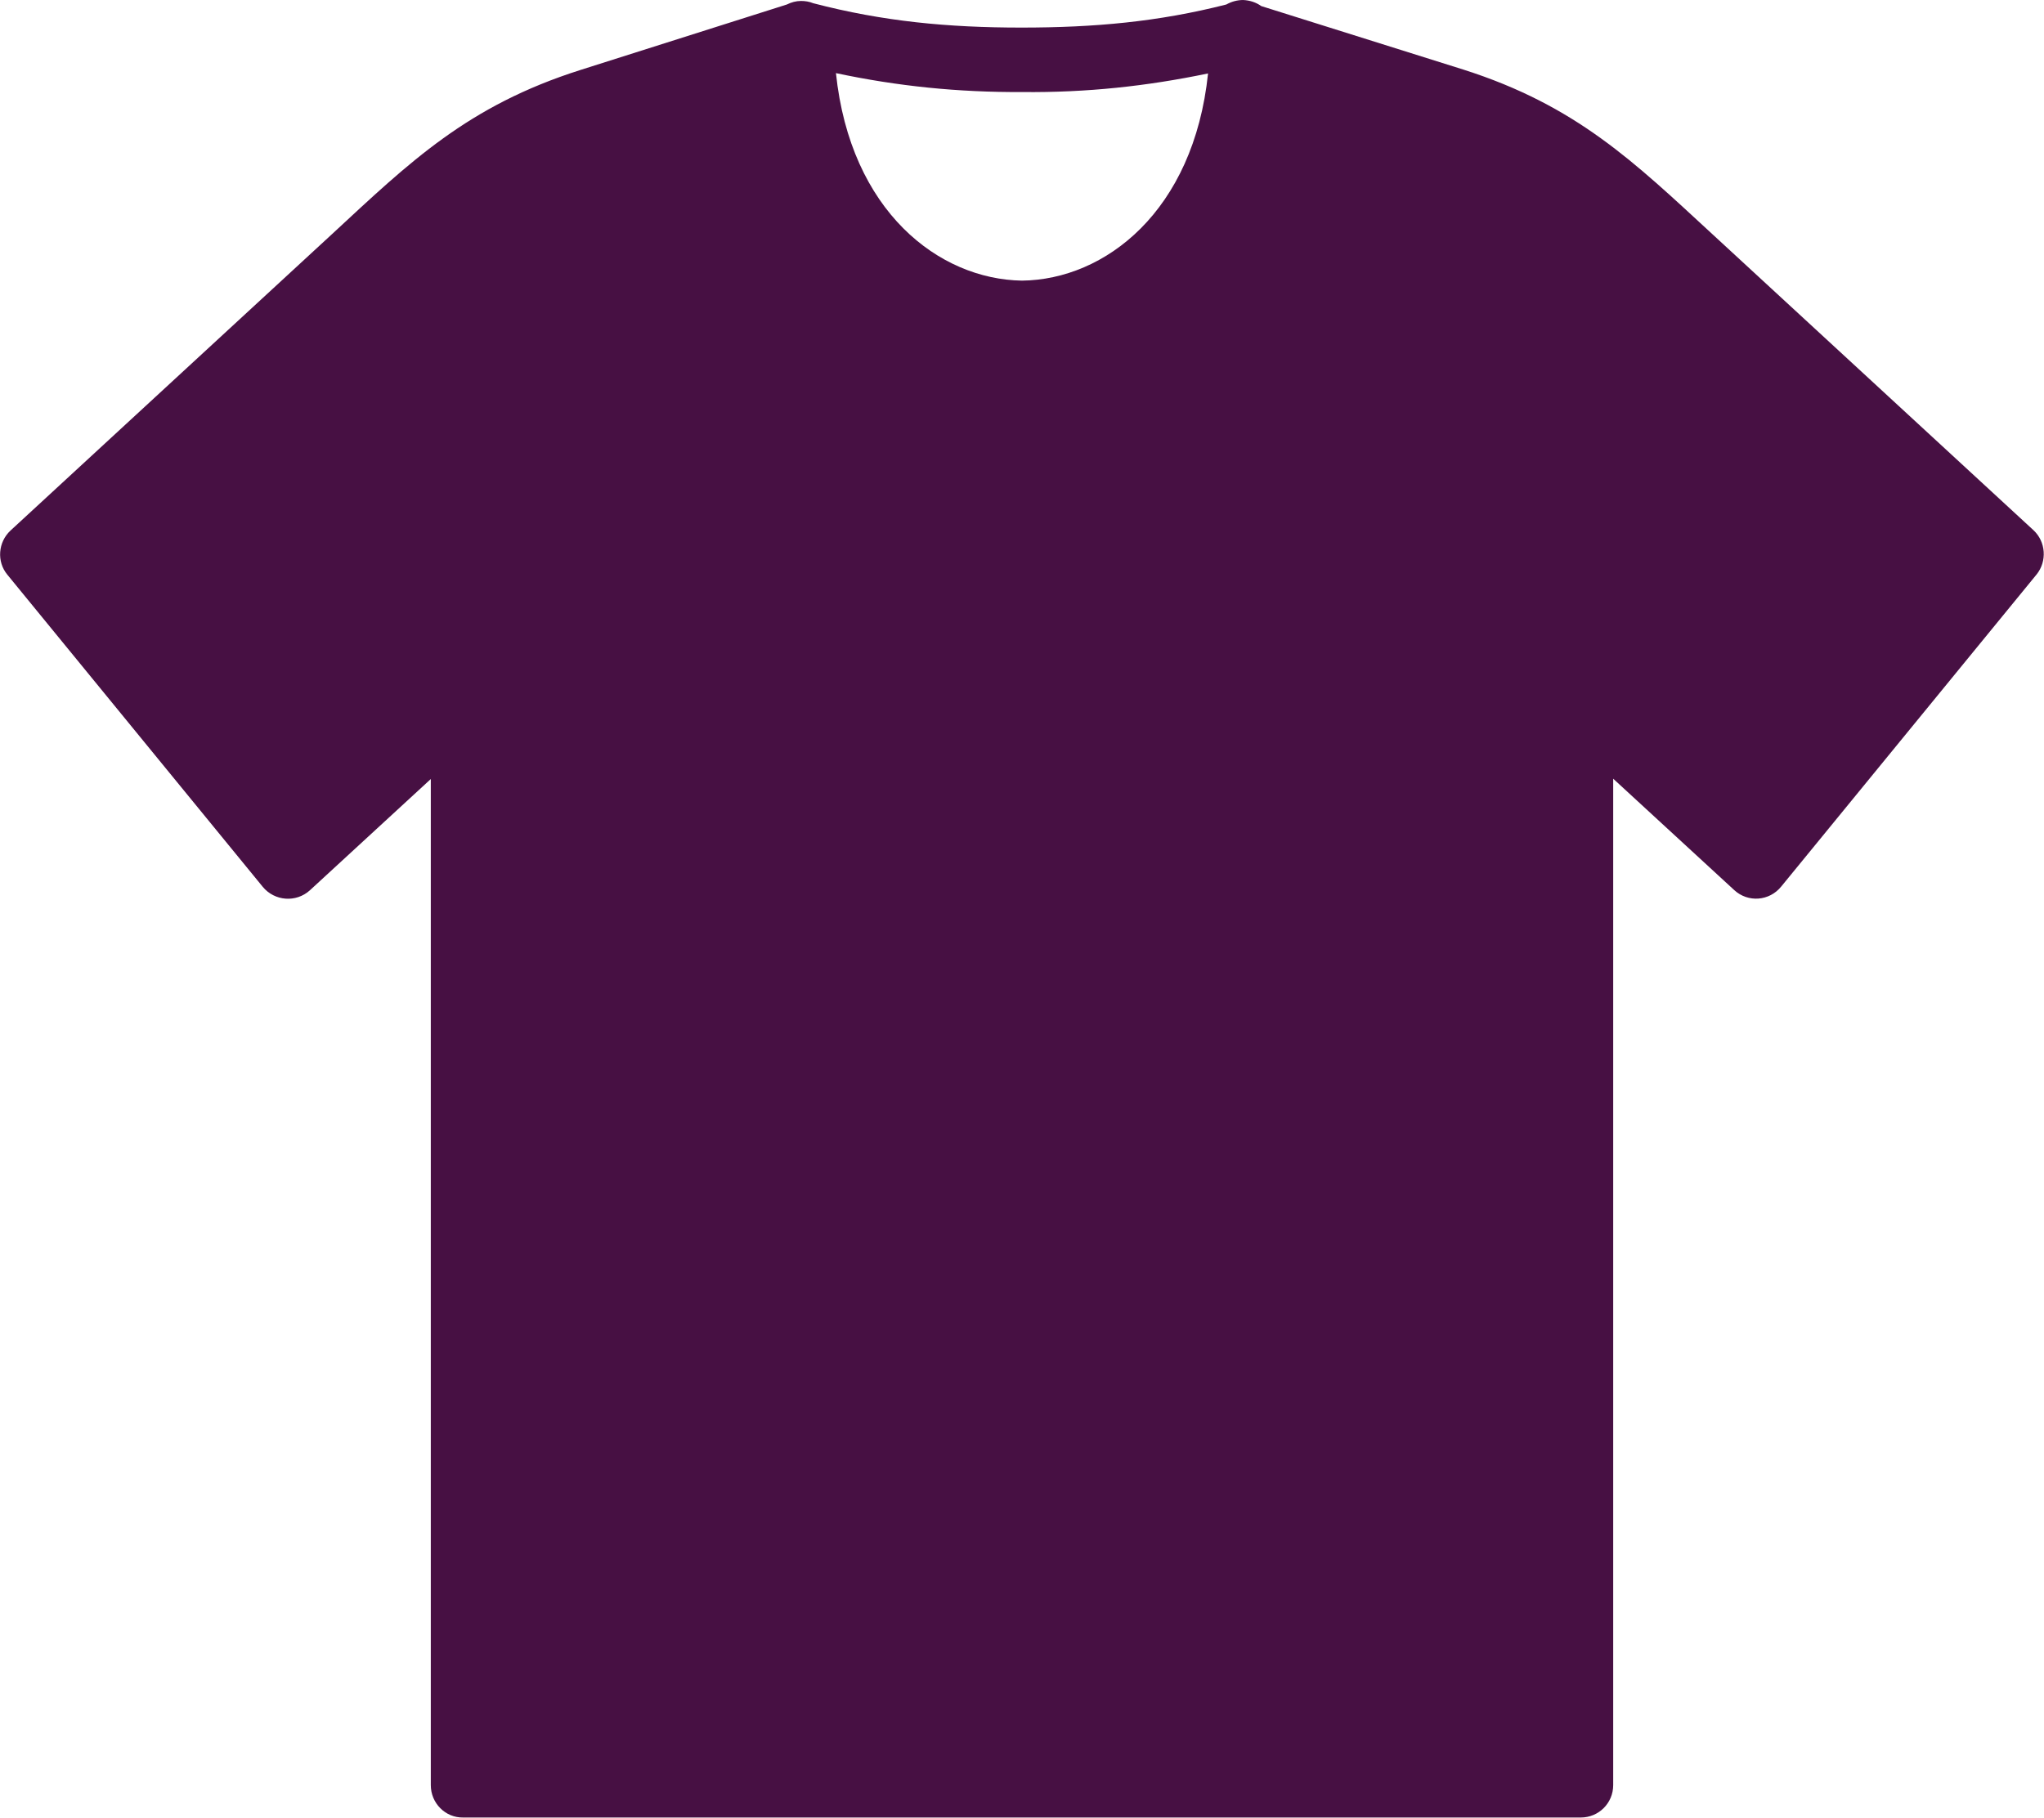
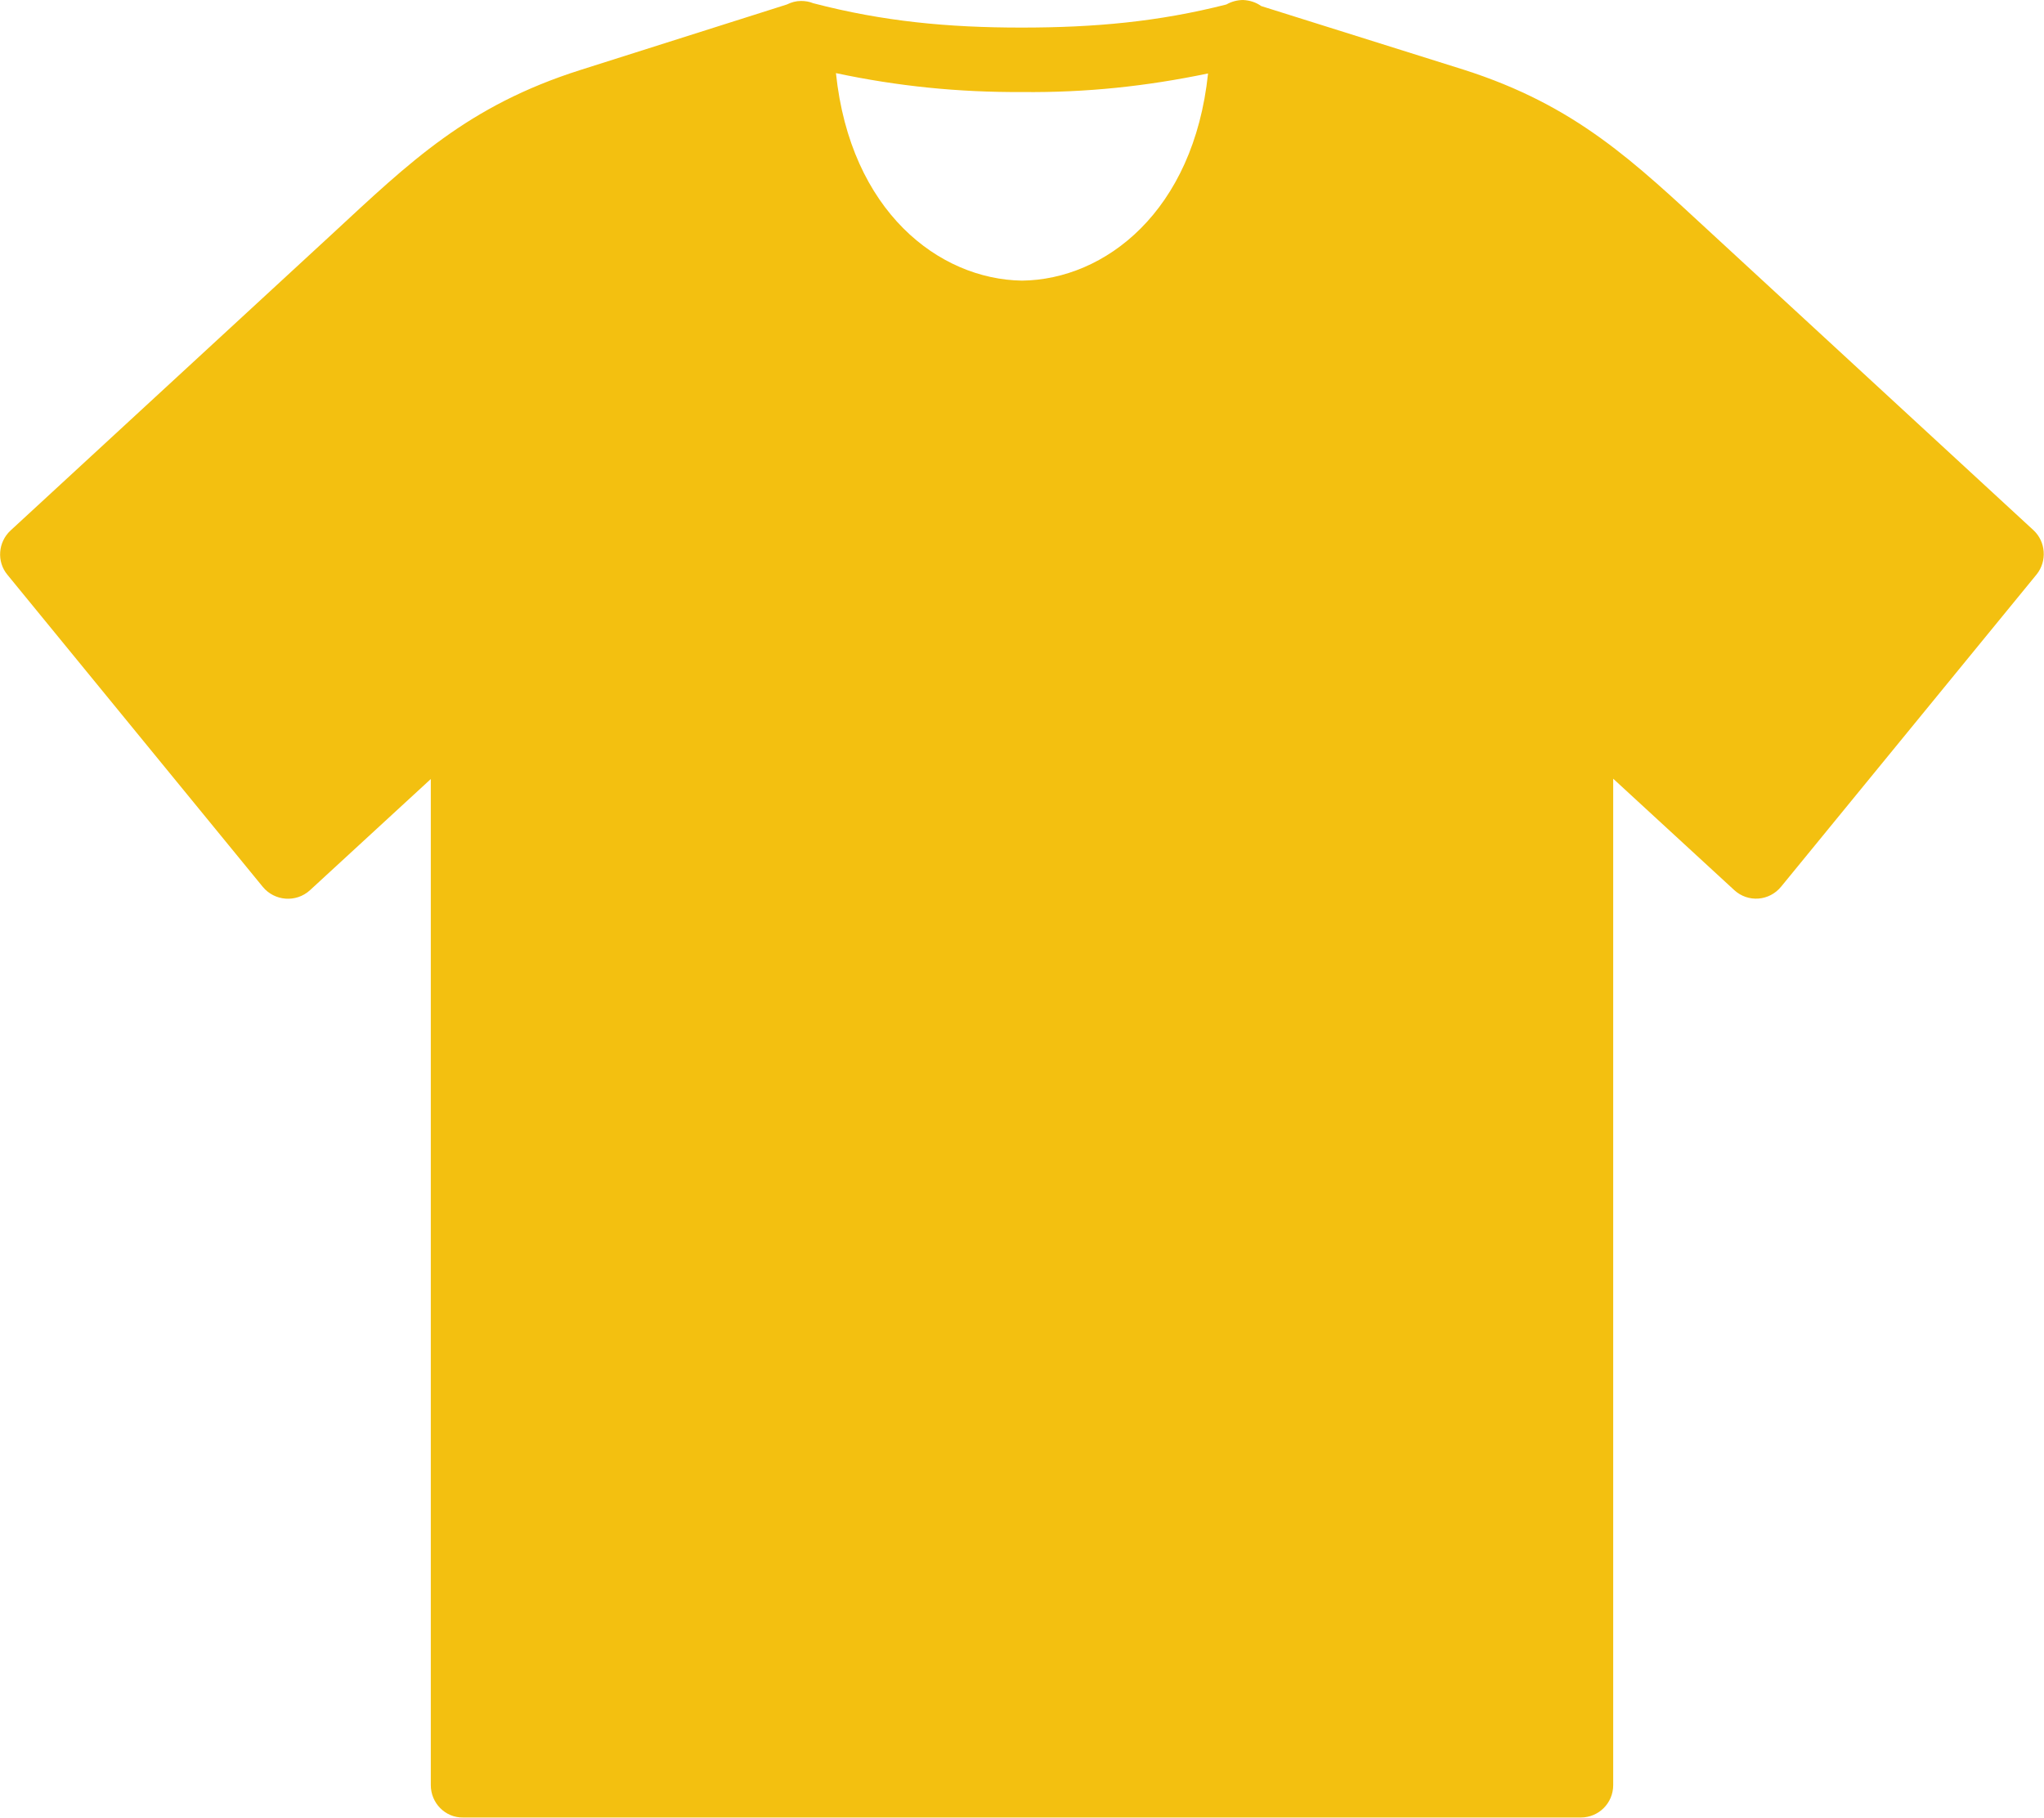
<svg xmlns="http://www.w3.org/2000/svg" id="Layer_2" data-name="Layer 2" viewBox="0 0 63.72 56.68">
  <defs>
    <style>
      .cls-1 {
-         fill: #471043;
+         fill: #F3C010;
        fill-rule: evenodd;
      }
    </style>
  </defs>
  <g id="Scratch">
    <path class="cls-1" d="m26.06,2.28c1.93.41,3.81.6,5.81.59,2,.02,3.87-.18,5.79-.58-.45,4.3-3.21,6.43-5.8,6.46-2.59-.04-5.35-2.16-5.8-6.47h0ZM38.76,0c-.19,0-.37.05-.53.14-2.12.54-4.11.72-6.39.72-2.28,0-4.31-.19-6.49-.76-.12-.05-.25-.07-.38-.07-.15,0-.3.04-.44.11l-6.43,2.04c-3.53,1.12-5.32,2.87-7.75,5.12L.33,16.54c-.39.36-.44.97-.1,1.38l7.96,9.73c.37.45,1.04.5,1.47.11l3.77-3.47v31.37c0,.56.45,1.02,1.01,1.01h34.84c.56,0,1.01-.45,1.01-1.01v-31.38s3.77,3.47,3.77,3.47c.43.4,1.1.35,1.47-.11l7.96-9.73c.33-.41.29-1.02-.1-1.38l-10.02-9.24c-2.43-2.24-4.23-4-7.75-5.12L39.32.19c-.17-.12-.36-.18-.57-.19h0Z" />
  </g>
</svg>
